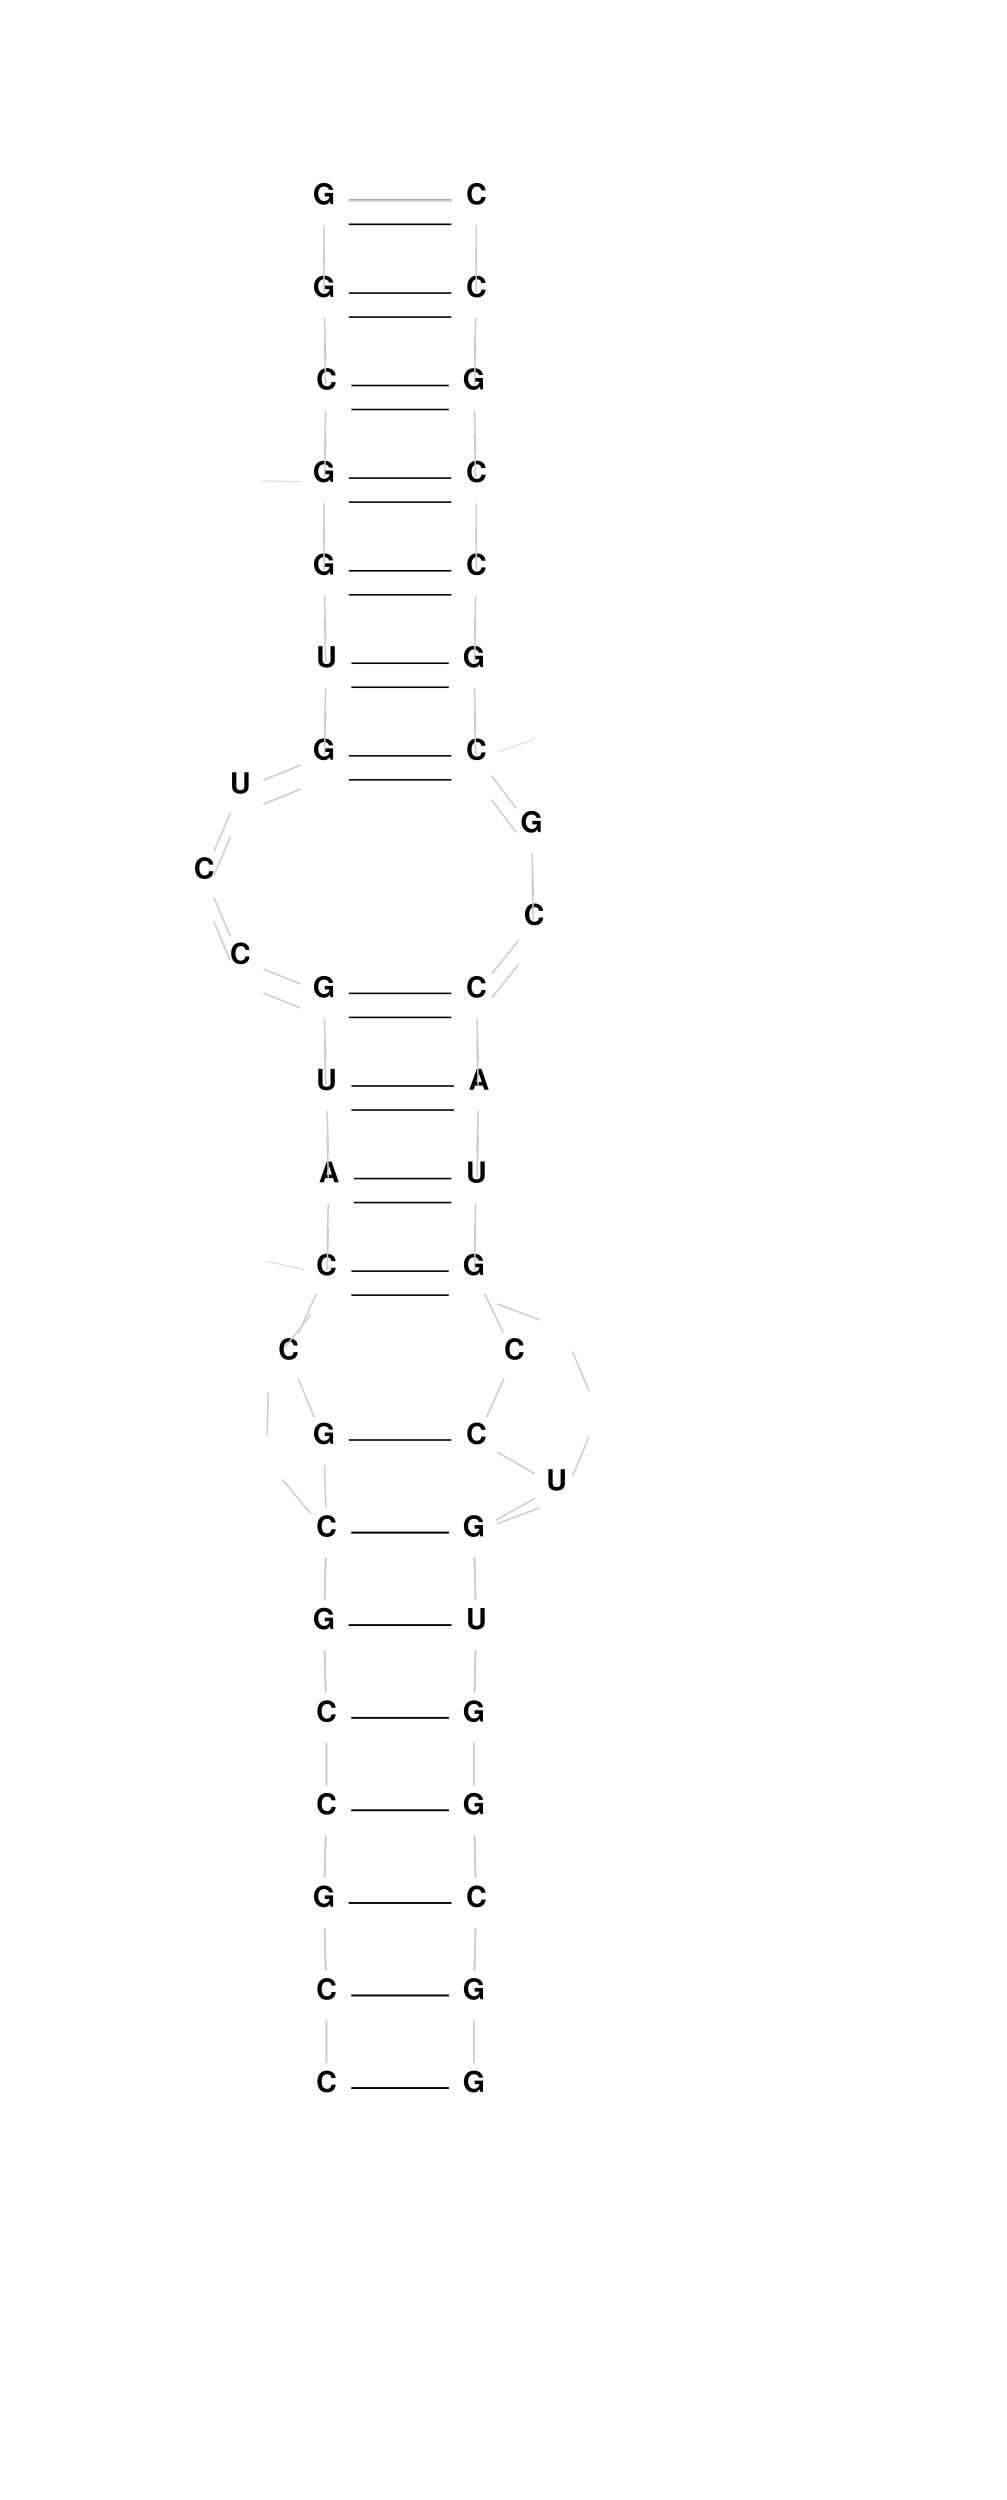
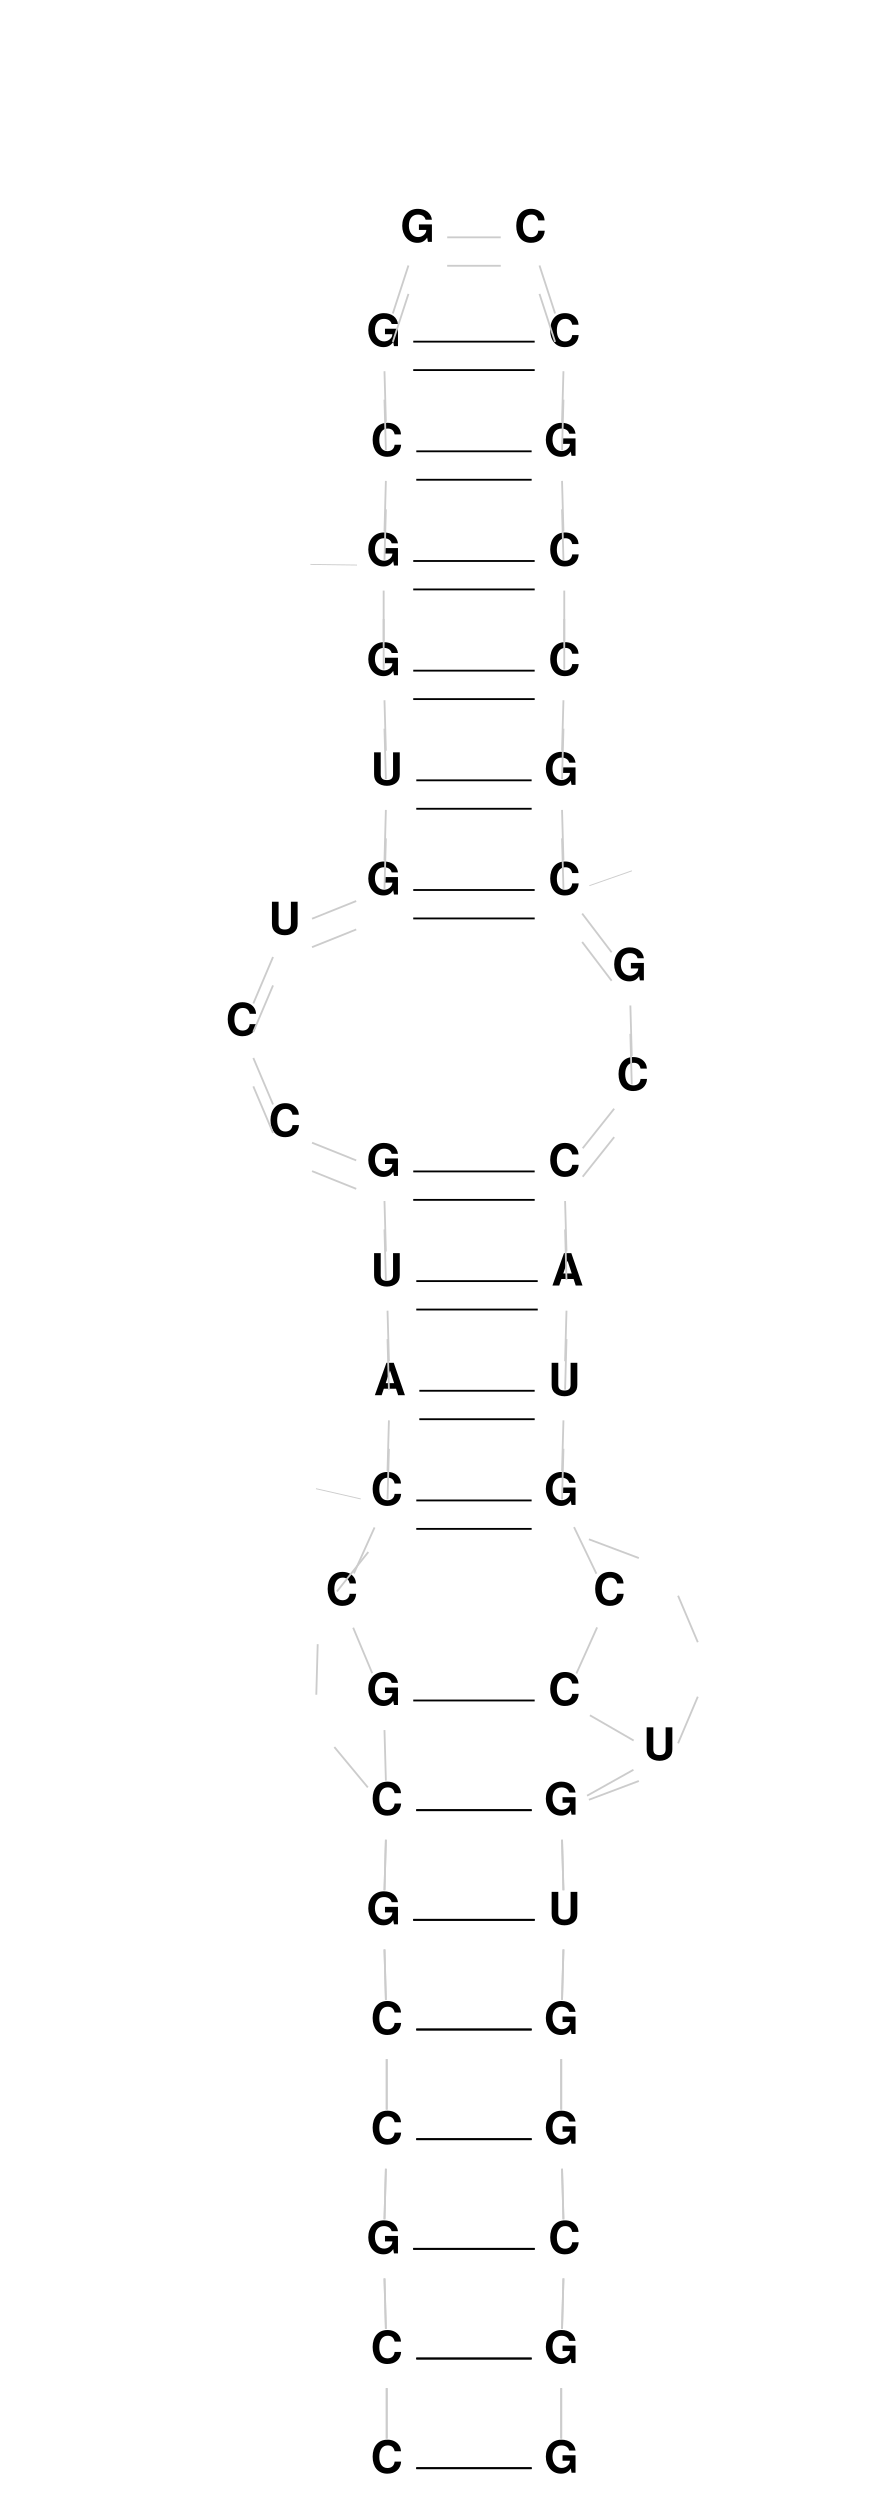
- <svg xmlns="http://www.w3.org/2000/svg" viewBox="0 0 246.69 612.45" width="246.69" height="612.45">
+ <svg xmlns="http://www.w3.org/2000/svg" viewBox="0 0 182 517" width="182" height="517">
  <g>
    <style type="text/css">
- 

circle.red {stroke: rgb(255, 0, 255); fill: none; }
circle.green {stroke: rgb(0, 255, 0); fill: none; }
circle.blue {stroke: rgb(0, 0, 255); fill: none; }
circle.black {stroke: rgb(0, 0, 0); fill: none; }
circle.gray {stroke: rgb(204, 204, 204); fill: none; }
circle.brown {stroke: rgb(211.65, 104.55, 30.6); fill: none; }
line.red {stroke: rgb(255, 0, 255); stroke-width: 0.382; }
line.green {stroke: rgb(0, 255, 0); stroke-width: 0.382; }
line.blue {stroke: rgb(0, 0, 255); stroke-width: 0.382; }
line.black {stroke: rgb(0, 0, 0); stroke-width: 0.382; }
line.gray {stroke: rgb(204, 204, 204); stroke-width: 0.382; }
line.brown {stroke: rgb(211.65, 104.55, 30.6); stroke-width: 0.382; }
line {stroke: rgb(0, 0, 0); }
- text.red {fill: rgb(255, 0, 255); font-size: 7px; font-weight: bold; font-family: Helvetica; }
- text.green {fill: rgb(0, 255, 0); font-size: 7px; font-weight: bold; font-family: Helvetica; }
- text.blue {fill: rgb(0, 0, 255); font-size: 7px; font-weight: bold; font-family: Helvetica; }
- text.black {fill: rgb(0, 0, 0); font-size: 7px; font-weight: bold; font-family: Helvetica; }
- text.gray {fill: rgb(204, 204, 204); font-size: 7px; font-weight: bold; font-family: Helvetica; }
- text.brown {fill: rgb(211.65, 104.55, 30.6); font-size: 7px; font-weight: bold; font-family: Helvetica; }
- text {fill: rgb(0, 0, 0); font-size: 7px; font-weight: bold; font-family: Helvetica; text-anchor: middle; alignment-baseline: middle; }
- 
+ text.red {fill: rgb(255, 0, 255); font-size: 9.18px; font-weight: bold; font-family: Helvetica; }
+ text.green {fill: rgb(0, 255, 0); font-size: 9.18px; font-weight: bold; font-family: Helvetica; }
+ text.blue {fill: rgb(0, 0, 255); font-size: 9.18px; font-weight: bold; font-family: Helvetica; }
+ text.black {fill: rgb(0, 0, 0); font-size: 9.18px; font-weight: bold; font-family: Helvetica; }
+ text.gray {fill: rgb(204, 204, 204); font-size: 9.18px; font-weight: bold; font-family: Helvetica; }
+ text.brown {fill: rgb(211.65, 104.55, 30.6); font-size: 9.18px; font-weight: bold; font-family: Helvetica; }
+ text {fill: rgb(0, 0, 0); font-size: 9.18px; font-weight: bold; font-family: Helvetica; text-anchor: middle; alignment-baseline: middle; }
.pseudoknot_connection{stroke-linecap: round; stroke-opacity: 0.2; stroke-width: 1.5; }
.pseudoknot_segment1{stroke-linecap: round; stroke-opacity: 0.4; stroke-width: 3.059; }
.pseudoknot_segment2{stroke-linecap: round; stroke-opacity: 0.4; stroke-width: 3.059; }
line.numbering-line{stroke: rgb(204, 204, 204); stroke-width: 0.191; }
line.predicted{stroke: rgb(0, 0, 0); stroke-dasharray: 2; }
polyline{fill: none; stroke-linejoin: round; }
template{visibility: hidden; }
text.numbering-label{fill: rgb(204, 204, 204); }

</style>
  </g>
  <g>
-     <text x="79.97" y="512.45" class="black">C<animateTransform id="anim0" attributeName="transform" type="translate" from="0 0" to="0.0 0.0" restart="always" repeatCount="1" dur="2s" fill="freeze" />
-     </text>
-   </g>
-   <g>
-     <text x="79.97" y="489.77" class="black">C<animateTransform id="anim1" attributeName="transform" type="translate" from="0 0" to="0.0 5.684341886080802e-14" restart="always" repeatCount="1" dur="2s" fill="freeze" />
-     </text>
-   </g>
-   <g>
-     <text x="79.34" y="467.09" class="black">G<animateTransform id="anim2" attributeName="transform" type="translate" from="0 0" to="0.0 5.684341886080802e-14" restart="always" repeatCount="1" dur="2s" fill="freeze" />
-     </text>
-   </g>
-   <g>
-     <text x="79.97" y="444.41" class="black">C<animateTransform id="anim3" attributeName="transform" type="translate" from="0 0" to="0.0 0.0" restart="always" repeatCount="1" dur="2s" fill="freeze" />
-     </text>
-   </g>
-   <g>
-     <text x="79.97" y="421.73" class="black">C<animateTransform id="anim4" attributeName="transform" type="translate" from="0 0" to="0.0 5.684341886080802e-14" restart="always" repeatCount="1" dur="2s" fill="freeze" />
-     </text>
-   </g>
-   <g>
-     <text x="79.34" y="399.05" class="black">G<animateTransform id="anim5" attributeName="transform" type="translate" from="0 0" to="0.0 5.684341886080802e-14" restart="always" repeatCount="1" dur="2s" fill="freeze" />
-     </text>
-   </g>
-   <g>
-     <text x="79.97" y="376.37" class="black">C<animateTransform id="anim6" attributeName="transform" type="translate" from="0 0" to="0.0 5.684341886080802e-14" restart="always" repeatCount="1" dur="2s" fill="freeze" />
-     </text>
-   </g>
-   <g>
-     <text x="79.34" y="353.69" class="black">G<animateTransform id="anim7" attributeName="transform" type="translate" from="0 0" to="-14.1 4.95" restart="always" repeatCount="1" dur="2s" fill="freeze" />
-     </text>
-   </g>
-   <g>
-     <text x="70.67" y="332.99" class="black">C<animateTransform id="anim8" attributeName="transform" type="translate" from="0 0" to="-4.8 2.97" restart="always" repeatCount="1" dur="2s" fill="freeze" />
-     </text>
-   </g>
-   <g>
-     <text x="79.97" y="312.32" class="black">C<animateTransform id="anim9" attributeName="transform" type="translate" from="0 0" to="0.0 5.88" restart="always" repeatCount="1" dur="2s" fill="freeze" />
-     </text>
-   </g>
-   <g>
-     <text x="80.6" y="289.64" class="black">A<animateTransform id="anim10" attributeName="transform" type="translate" from="0 0" to="0.0 5.88" restart="always" repeatCount="1" dur="2s" fill="freeze" />
-     </text>
-   </g>
-   <g>
-     <text x="79.97" y="266.96" class="black">U<animateTransform id="anim11" attributeName="transform" type="translate" from="0 0" to="0.0 5.88" restart="always" repeatCount="1" dur="2s" fill="freeze" />
-     </text>
-   </g>
-   <g>
-     <text x="79.34" y="244.28" class="black">G<animateTransform id="anim12" attributeName="transform" type="translate" from="0 0" to="0.0 5.88" restart="always" repeatCount="1" dur="2s" fill="freeze" />
-     </text>
-   </g>
-   <g>
-     <text x="58.85" y="236.06" class="black">C<animateTransform id="anim13" attributeName="transform" type="translate" from="0 0" to="0.0 5.88" restart="always" repeatCount="1" dur="2s" fill="freeze" />
-     </text>
-   </g>
-   <g>
-     <text x="50" y="215.18" class="black">C<animateTransform id="anim14" attributeName="transform" type="translate" from="0 0" to="0.0 5.88" restart="always" repeatCount="1" dur="2s" fill="freeze" />
-     </text>
-   </g>
-   <g>
-     <text x="58.85" y="194.3" class="black">U<animateTransform id="anim15" attributeName="transform" type="translate" from="0 0" to="0.0 5.88" restart="always" repeatCount="1" dur="2s" fill="freeze" />
-     </text>
-   </g>
-   <g>
-     <text x="79.34" y="186.08" class="black">G<animateTransform id="anim16" attributeName="transform" type="translate" from="0 0" to="0.0 5.88" restart="always" repeatCount="1" dur="2s" fill="freeze" />
-     </text>
-   </g>
-   <g>
-     <text x="79.97" y="163.4" class="black">U<animateTransform id="anim17" attributeName="transform" type="translate" from="0 0" to="0.0 5.88" restart="always" repeatCount="1" dur="2s" fill="freeze" />
-     </text>
-   </g>
-   <g>
-     <text x="79.34" y="140.75" class="black">G<animateTransform id="anim18" attributeName="transform" type="translate" from="0 0" to="0.0 5.88" restart="always" repeatCount="1" dur="2s" fill="freeze" />
-     </text>
-   </g>
-   <g>
-     <text x="79.34" y="118.04" class="black">G<animateTransform id="anim19" attributeName="transform" type="translate" from="0 0" to="0.0 5.88" restart="always" repeatCount="1" dur="2s" fill="freeze" />
-     </text>
-   </g>
-   <g>
-     <text x="79.97" y="95.36" class="black">C<animateTransform id="anim20" attributeName="transform" type="translate" from="0 0" to="0.0 5.88" restart="always" repeatCount="1" dur="2s" fill="freeze" />
-     </text>
-   </g>
-   <g>
-     <text x="79.34" y="72.71" class="black">G<animateTransform id="anim21" attributeName="transform" type="translate" from="0 0" to="0.0 5.88" restart="always" repeatCount="1" dur="2s" fill="freeze" />
-     </text>
-   </g>
-   <g>
-     <text x="79.34" y="50" class="black">G<animateTransform id="anim22" attributeName="transform" type="translate" from="0 0" to="0.0 5.88" restart="always" repeatCount="1" dur="2s" fill="freeze" />
-     </text>
-   </g>
-   <g>
-     <text x="116.69" y="50" class="black">C<animateTransform id="anim23" attributeName="transform" type="translate" from="0 0" to="0.0 5.88" restart="always" repeatCount="1" dur="2s" fill="freeze" />
-     </text>
-   </g>
-   <g>
-     <text x="116.69" y="72.71" class="black">C<animateTransform id="anim24" attributeName="transform" type="translate" from="0 0" to="0.0 5.88" restart="always" repeatCount="1" dur="2s" fill="freeze" />
-     </text>
-   </g>
-   <g>
-     <text x="116.06" y="95.36" class="black">G<animateTransform id="anim25" attributeName="transform" type="translate" from="0 0" to="0.0 5.88" restart="always" repeatCount="1" dur="2s" fill="freeze" />
-     </text>
-   </g>
-   <g>
-     <text x="116.69" y="118.04" class="black">C<animateTransform id="anim26" attributeName="transform" type="translate" from="0 0" to="0.0 5.88" restart="always" repeatCount="1" dur="2s" fill="freeze" />
-     </text>
-   </g>
-   <g>
-     <text x="116.69" y="140.75" class="black">C<animateTransform id="anim27" attributeName="transform" type="translate" from="0 0" to="0.0 5.88" restart="always" repeatCount="1" dur="2s" fill="freeze" />
-     </text>
-   </g>
-   <g>
-     <text x="116.06" y="163.4" class="black">G<animateTransform id="anim28" attributeName="transform" type="translate" from="0 0" to="0.0 5.88" restart="always" repeatCount="1" dur="2s" fill="freeze" />
-     </text>
-   </g>
-   <g>
-     <text x="116.69" y="186.08" class="black">C<animateTransform id="anim29" attributeName="transform" type="translate" from="0 0" to="0.0 5.88" restart="always" repeatCount="1" dur="2s" fill="freeze" />
-     </text>
-   </g>
-   <g>
-     <text x="130.19" y="203.84" class="black">G<animateTransform id="anim30" attributeName="transform" type="translate" from="0 0" to="0.0 5.88" restart="always" repeatCount="1" dur="2s" fill="freeze" />
-     </text>
-   </g>
-   <g>
-     <text x="130.82" y="226.52" class="black">C<animateTransform id="anim31" attributeName="transform" type="translate" from="0 0" to="0.0 5.88" restart="always" repeatCount="1" dur="2s" fill="freeze" />
-     </text>
-   </g>
-   <g>
-     <text x="116.69" y="244.28" class="black">C<animateTransform id="anim32" attributeName="transform" type="translate" from="0 0" to="0.0 5.88" restart="always" repeatCount="1" dur="2s" fill="freeze" />
-     </text>
-   </g>
-   <g>
-     <text x="117.32" y="266.96" class="black">A<animateTransform id="anim33" attributeName="transform" type="translate" from="0 0" to="0.0 5.88" restart="always" repeatCount="1" dur="2s" fill="freeze" />
-     </text>
-   </g>
-   <g>
-     <text x="116.69" y="289.64" class="black">U<animateTransform id="anim34" attributeName="transform" type="translate" from="0 0" to="0.0 5.88" restart="always" repeatCount="1" dur="2s" fill="freeze" />
-     </text>
-   </g>
-   <g>
-     <text x="116.06" y="312.32" class="black">G<animateTransform id="anim35" attributeName="transform" type="translate" from="0 0" to="0.0 5.88" restart="always" repeatCount="1" dur="2s" fill="freeze" />
-     </text>
-   </g>
-   <g>
-     <text x="125.99" y="332.99" class="black">C<animateTransform id="anim36" attributeName="transform" type="translate" from="0 0" to="11.85 -6.6" restart="always" repeatCount="1" dur="2s" fill="freeze" />
-     </text>
-   </g>
-   <g>
-     <text x="116.69" y="353.69" class="black">C<animateTransform id="anim37" attributeName="transform" type="translate" from="0 0" to="30.0 -6.39" restart="always" repeatCount="1" dur="2s" fill="freeze" />
-     </text>
-   </g>
-   <g>
-     <text x="136.34" y="365.03" class="black">U<animateTransform id="anim38" attributeName="transform" type="translate" from="0 0" to="1.5 3.15" restart="always" repeatCount="1" dur="2s" fill="freeze" />
-     </text>
-   </g>
-   <g>
-     <text x="116.06" y="376.37" class="black">G<animateTransform id="anim39" attributeName="transform" type="translate" from="0 0" to="0.0 5.684341886080802e-14" restart="always" repeatCount="1" dur="2s" fill="freeze" />
-     </text>
-   </g>
-   <g>
-     <text x="116.69" y="399.05" class="black">U<animateTransform id="anim40" attributeName="transform" type="translate" from="0 0" to="0.0 5.684341886080802e-14" restart="always" repeatCount="1" dur="2s" fill="freeze" />
-     </text>
-   </g>
-   <g>
-     <text x="116.06" y="421.73" class="black">G<animateTransform id="anim41" attributeName="transform" type="translate" from="0 0" to="0.0 5.684341886080802e-14" restart="always" repeatCount="1" dur="2s" fill="freeze" />
-     </text>
-   </g>
-   <g>
-     <text x="116.06" y="444.41" class="black">G<animateTransform id="anim42" attributeName="transform" type="translate" from="0 0" to="0.0 0.0" restart="always" repeatCount="1" dur="2s" fill="freeze" />
-     </text>
-   </g>
-   <g>
-     <text x="116.69" y="467.09" class="black">C<animateTransform id="anim43" attributeName="transform" type="translate" from="0 0" to="0.0 5.684341886080802e-14" restart="always" repeatCount="1" dur="2s" fill="freeze" />
-     </text>
-   </g>
-   <g>
-     <text x="116.06" y="489.77" class="black">G<animateTransform id="anim44" attributeName="transform" type="translate" from="0 0" to="0.0 5.684341886080802e-14" restart="always" repeatCount="1" dur="2s" fill="freeze" />
-     </text>
-   </g>
-   <g>
-     <text x="116.06" y="512.45" class="black">G<animateTransform id="anim45" attributeName="transform" type="translate" from="0 0" to="0.0 0.0" restart="always" repeatCount="1" dur="2s" fill="freeze" />
-     </text>
-   </g>
-   <g>
-     <line x1="86.09" y1="511.532" x2="109.94" y2="511.532" class="first black" />
-   </g>
-   <g>
-     <line x1="86.09" y1="488.852" x2="109.94" y2="488.852" class="first black" />
-   </g>
-   <g>
-     <line x1="85.46" y1="466.172" x2="110.57" y2="466.172" class="first black" />
-   </g>
-   <g>
-     <line x1="86.09" y1="443.492" x2="109.94" y2="443.492" class="first black" />
-   </g>
-   <g>
-     <line x1="86.09" y1="420.812" x2="109.94" y2="420.812" class="first black" />
-   </g>
-   <g>
-     <line x1="85.46" y1="398.132" x2="110.57" y2="398.132" class="first black" />
-   </g>
-   <g>
-     <line x1="86.09" y1="375.452" x2="109.94" y2="375.452" class="first black" />
-   </g>
-   <g>
-     <line x1="85.46" y1="352.772" x2="110.57" y2="352.772" class="first black" />
-   </g>
-   <g>
-     <line x1="86.09" y1="311.402" x2="109.94" y2="311.402" class="first black" />
-   </g>
-   <g>
-     <line x1="74.601" y1="311.09" x2="65.344" y2="308.97" class="first numbering-line sequential" />
-   </g>
-   <g>
-     <line x1="86.72" y1="288.722" x2="110.57" y2="288.722" class="first black" />
-   </g>
-   <g>
-     <line x1="86.09" y1="266.042" x2="111.2" y2="266.042" class="first black" />
-   </g>
-   <g>
-     <line x1="85.46" y1="243.362" x2="110.57" y2="243.362" class="first black" />
-   </g>
-   <g>
-     <line x1="85.46" y1="185.162" x2="110.57" y2="185.162" class="first black" />
-   </g>
-   <g>
-     <line x1="86.09" y1="162.482" x2="109.94" y2="162.482" class="first black" />
-   </g>
-   <g>
-     <line x1="85.46" y1="139.832" x2="110.57" y2="139.832" class="first black" />
-   </g>
-   <g>
-     <line x1="85.46" y1="117.122" x2="110.57" y2="117.122" class="first black" />
-   </g>
-   <g>
-     <line x1="73.832" y1="117.964" x2="64.195" y2="117.83" class="first numbering-line sequential" />
-   </g>
-   <g>
-     <line x1="86.09" y1="94.442" x2="109.94" y2="94.442" class="first black" />
-   </g>
-   <g>
-     <line x1="85.46" y1="71.792" x2="110.57" y2="71.792" class="first black" />
-   </g>
-   <g>
-     <line x1="85.46" y1="49.082" x2="110.57" y2="49.082" class="first black" />
-   </g>
-   <g>
-     <line x1="121.89" y1="184.263" x2="130.681" y2="181.191" class="first numbering-line sequential" />
-   </g>
-   <g>
-     <line x1="79.97" y1="505.412" x2="79.97" y2="494.972" class="first gray" />
-   </g>
-   <g>
-     <line x1="79.8" y1="482.734" x2="79.51" y2="472.29" class="first gray" />
-   </g>
-   <g>
-     <line x1="79.51" y1="460.054" x2="79.8" y2="449.61" class="first gray" />
-   </g>
-   <g>
-     <line x1="79.97" y1="437.372" x2="79.97" y2="426.932" class="first gray" />
-   </g>
-   <g>
-     <line x1="79.8" y1="414.694" x2="79.51" y2="404.25" class="first gray" />
-   </g>
-   <g>
-     <line x1="79.51" y1="392.014" x2="79.8" y2="381.57" class="first gray" />
-   </g>
-   <g>
-     <line x1="79.8" y1="369.334" x2="79.51" y2="358.89" class="first gray" />
-   </g>
-   <g>
-     <line x1="76.976" y1="347.127" x2="73.034" y2="337.717" class="first gray" />
-   </g>
-   <g>
-     <line x1="73.181" y1="326.491" x2="77.459" y2="316.983" class="first gray" />
-   </g>
-   <g>
-     <line x1="80.14" y1="305.284" x2="80.43" y2="294.84" class="first gray" />
-   </g>
-   <g>
-     <line x1="80.43" y1="282.604" x2="80.14" y2="272.16" class="first gray" />
-   </g>
-   <g>
-     <line x1="79.8" y1="259.924" x2="79.51" y2="249.48" class="first gray" />
-   </g>
-   <g>
-     <line x1="73.66" y1="241.083" x2="64.53" y2="237.421" class="first gray" />
-   </g>
-   <g>
-     <line x1="56.462" y1="229.507" x2="52.388" y2="219.897" class="first gray" />
-   </g>
-   <g>
-     <line x1="52.388" y1="208.627" x2="56.462" y2="199.017" class="first gray" />
-   </g>
-   <g>
-     <line x1="64.53" y1="191.103" x2="73.66" y2="187.441" class="first gray" />
-   </g>
-   <g>
-     <line x1="79.51" y1="179.044" x2="79.8" y2="168.6" class="first gray" />
-   </g>
-   <g>
-     <line x1="79.8" y1="156.364" x2="79.51" y2="145.95" class="first gray" />
-   </g>
-   <g>
-     <line x1="79.34" y1="133.712" x2="79.34" y2="123.242" class="first gray" />
-   </g>
-   <g>
-     <line x1="79.51" y1="111.004" x2="79.8" y2="100.56" class="first gray" />
-   </g>
-   <g>
-     <line x1="79.8" y1="88.324" x2="79.51" y2="77.91" class="first gray" />
-   </g>
-   <g>
-     <line x1="79.34" y1="65.672" x2="79.34" y2="55.202" class="first gray" />
-   </g>
-   <g>
-     <line x1="85.46" y1="49.082" x2="110.57" y2="49.082" class="first gray" />
-   </g>
-   <g>
-     <line x1="116.69" y1="55.202" x2="116.69" y2="65.672" class="first gray" />
-   </g>
-   <g>
-     <line x1="116.52" y1="77.91" x2="116.23" y2="88.324" class="first gray" />
-   </g>
-   <g>
-     <line x1="116.23" y1="100.56" x2="116.52" y2="111.004" class="first gray" />
-   </g>
-   <g>
-     <line x1="116.69" y1="123.242" x2="116.69" y2="133.712" class="first gray" />
-   </g>
-   <g>
-     <line x1="116.52" y1="145.95" x2="116.23" y2="156.364" class="first gray" />
-   </g>
-   <g>
-     <line x1="116.23" y1="168.6" x2="116.52" y2="179.044" class="first gray" />
-   </g>
-   <g>
-     <line x1="120.394" y1="190.034" x2="126.486" y2="198.05" class="first gray" />
-   </g>
-   <g>
-     <line x1="130.36" y1="209.04" x2="130.65" y2="219.484" class="first gray" />
-   </g>
-   <g>
-     <line x1="127.01" y1="230.391" x2="120.5" y2="238.573" class="first gray" />
-   </g>
-   <g>
-     <line x1="116.86" y1="249.48" x2="117.15" y2="259.924" class="first gray" />
-   </g>
-   <g>
-     <line x1="117.15" y1="272.16" x2="116.86" y2="282.604" class="first gray" />
-   </g>
-   <g>
-     <line x1="116.52" y1="294.84" x2="116.23" y2="305.284" class="first gray" />
-   </g>
-   <g>
-     <line x1="118.71" y1="316.918" x2="123.34" y2="326.556" class="first gray" />
-   </g>
-   <g>
-     <line x1="123.482" y1="337.654" x2="119.198" y2="347.19" class="first gray" />
-   </g>
-   <g>
-     <line x1="121.991" y1="355.831" x2="131.039" y2="361.053" class="first gray" />
-   </g>
-   <g>
-     <line x1="130.998" y1="367.099" x2="121.402" y2="372.465" class="first gray" />
-   </g>
-   <g>
-     <line x1="116.23" y1="381.57" x2="116.52" y2="392.014" class="first gray" />
-   </g>
-   <g>
-     <line x1="116.52" y1="404.25" x2="116.23" y2="414.694" class="first gray" />
-   </g>
-   <g>
-     <line x1="116.06" y1="426.932" x2="116.06" y2="437.372" class="first gray" />
-   </g>
-   <g>
-     <line x1="116.23" y1="449.61" x2="116.52" y2="460.054" class="first gray" />
-   </g>
-   <g>
-     <line x1="116.52" y1="472.29" x2="116.23" y2="482.734" class="first gray" />
-   </g>
-   <g>
-     <line x1="116.06" y1="494.972" x2="116.06" y2="505.412" class="first gray" />
-   </g>
-   <g>
-     <line x1="79.97" y1="505.419" x2="79.97" y2="494.967" class="gray second" />
-   </g>
-   <g>
-     <line x1="79.8" y1="482.741" x2="79.51" y2="472.284" class="gray second" />
-   </g>
-   <g>
-     <line x1="79.51" y1="460.061" x2="79.8" y2="449.604" class="gray second" />
-   </g>
-   <g>
-     <line x1="79.97" y1="437.379" x2="79.97" y2="426.927" class="gray second" />
-   </g>
-   <g>
-     <line x1="79.8" y1="414.701" x2="79.51" y2="404.244" class="gray second" />
-   </g>
-   <g>
-     <line x1="79.51" y1="392.021" x2="79.8" y2="381.564" class="gray second" />
-   </g>
-   <g>
-     <line x1="76.063" y1="370.75" x2="69.147" y2="362.426" class="gray second" />
-   </g>
-   <g>
-     <line x1="65.41" y1="351.611" x2="65.7" y2="341.154" class="gray second" />
-   </g>
-   <g>
-     <line x1="69.671" y1="330.255" x2="76.168" y2="322.071" class="gray second" />
-   </g>
-   <g>
-     <line x1="80.14" y1="311.171" x2="80.43" y2="300.714" class="gray second" />
-   </g>
-   <g>
-     <line x1="80.43" y1="288.491" x2="80.14" y2="278.034" class="gray second" />
-   </g>
-   <g>
-     <line x1="79.8" y1="265.811" x2="79.51" y2="255.354" class="gray second" />
-   </g>
-   <g>
-     <line x1="73.666" y1="246.967" x2="64.524" y2="243.299" class="gray second" />
-   </g>
-   <g>
-     <line x1="56.464" y1="235.394" x2="52.386" y2="225.772" class="gray second" />
-   </g>
-   <g>
-     <line x1="52.386" y1="214.514" x2="56.464" y2="204.892" class="gray second" />
-   </g>
-   <g>
-     <line x1="64.524" y1="196.987" x2="73.666" y2="193.319" class="gray second" />
-   </g>
-   <g>
-     <line x1="79.51" y1="184.931" x2="79.8" y2="174.474" class="gray second" />
-   </g>
-   <g>
-     <line x1="79.8" y1="162.251" x2="79.51" y2="151.824" class="gray second" />
-   </g>
-   <g>
-     <line x1="79.34" y1="139.599" x2="79.34" y2="129.117" class="gray second" />
-   </g>
-   <g>
-     <line x1="79.51" y1="116.891" x2="79.8" y2="106.434" class="gray second" />
-   </g>
-   <g>
-     <line x1="79.8" y1="94.212" x2="79.51" y2="83.784" class="gray second" />
-   </g>
-   <g>
-     <line x1="79.34" y1="71.559" x2="79.34" y2="61.077" class="gray second" />
-   </g>
-   <g>
-     <line x1="85.454" y1="54.963" x2="110.576" y2="54.963" class="gray second" />
-   </g>
-   <g>
-     <line x1="116.69" y1="61.077" x2="116.69" y2="71.559" class="gray second" />
-   </g>
-   <g>
-     <line x1="116.52" y1="83.784" x2="116.23" y2="94.212" class="gray second" />
-   </g>
-   <g>
-     <line x1="116.23" y1="106.434" x2="116.52" y2="116.891" class="gray second" />
-   </g>
-   <g>
-     <line x1="116.69" y1="129.117" x2="116.69" y2="139.599" class="gray second" />
-   </g>
-   <g>
-     <line x1="116.52" y1="151.824" x2="116.23" y2="162.251" class="gray second" />
-   </g>
-   <g>
-     <line x1="116.23" y1="174.474" x2="116.52" y2="184.931" class="gray second" />
-   </g>
-   <g>
-     <line x1="120.39" y1="195.91" x2="126.49" y2="203.936" class="gray second" />
-   </g>
-   <g>
-     <line x1="130.36" y1="214.914" x2="130.65" y2="225.371" class="gray second" />
-   </g>
-   <g>
-     <line x1="127.014" y1="236.267" x2="120.496" y2="244.459" class="gray second" />
-   </g>
-   <g>
-     <line x1="116.86" y1="255.354" x2="117.15" y2="265.811" class="gray second" />
-   </g>
-   <g>
-     <line x1="117.15" y1="278.034" x2="116.86" y2="288.491" class="gray second" />
-   </g>
-   <g>
-     <line x1="116.52" y1="300.714" x2="116.23" y2="311.171" class="gray second" />
-   </g>
-   <g>
-     <line x1="121.783" y1="319.435" x2="132.117" y2="323.321" class="gray second" />
-   </g>
-   <g>
-     <line x1="140.223" y1="331.103" x2="144.307" y2="340.753" class="gray second" />
-   </g>
-   <g>
-     <line x1="144.304" y1="352.012" x2="140.226" y2="361.634" class="gray second" />
-   </g>
-   <g>
-     <line x1="132.117" y1="369.415" x2="121.783" y2="373.301" class="gray second" />
-   </g>
-   <g>
-     <line x1="116.23" y1="381.564" x2="116.52" y2="392.021" class="gray second" />
-   </g>
-   <g>
-     <line x1="116.52" y1="404.244" x2="116.23" y2="414.701" class="gray second" />
-   </g>
-   <g>
-     <line x1="116.06" y1="426.927" x2="116.06" y2="437.379" class="gray second" />
-   </g>
-   <g>
-     <line x1="116.23" y1="449.604" x2="116.52" y2="460.061" class="gray second" />
-   </g>
-   <g>
-     <line x1="116.52" y1="472.284" x2="116.23" y2="482.741" class="gray second" />
-   </g>
-   <g>
-     <line x1="116.06" y1="494.967" x2="116.06" y2="505.419" class="gray second" />
-   </g>
-   <g>
-     <line x1="86.084" y1="511.533" x2="109.946" y2="511.533" class="black second" />
-   </g>
-   <g>
-     <line x1="86.084" y1="488.853" x2="109.946" y2="488.853" class="black second" />
-   </g>
-   <g>
-     <line x1="85.454" y1="466.173" x2="110.576" y2="466.173" class="black second" />
-   </g>
-   <g>
-     <line x1="86.084" y1="443.493" x2="109.946" y2="443.493" class="black second" />
-   </g>
-   <g>
-     <line x1="86.084" y1="420.813" x2="109.946" y2="420.813" class="black second" />
-   </g>
-   <g>
-     <line x1="85.454" y1="398.133" x2="110.576" y2="398.133" class="black second" />
-   </g>
-   <g>
-     <line x1="86.084" y1="375.453" x2="109.946" y2="375.453" class="black second" />
-   </g>
-   <g>
-     <line x1="86.084" y1="317.283" x2="109.946" y2="317.283" class="black second" />
-   </g>
-   <g>
-     <line x1="86.714" y1="294.603" x2="110.576" y2="294.603" class="black second" />
-   </g>
-   <g>
-     <line x1="86.084" y1="271.923" x2="111.206" y2="271.923" class="black second" />
-   </g>
-   <g>
-     <line x1="85.454" y1="249.243" x2="110.576" y2="249.243" class="black second" />
-   </g>
-   <g>
-     <line x1="85.454" y1="191.043" x2="110.576" y2="191.043" class="black second" />
-   </g>
-   <g>
-     <line x1="86.084" y1="168.363" x2="109.946" y2="168.363" class="black second" />
-   </g>
-   <g>
-     <line x1="85.454" y1="145.713" x2="110.576" y2="145.713" class="black second" />
-   </g>
-   <g>
-     <line x1="85.454" y1="123.003" x2="110.576" y2="123.003" class="black second" />
-   </g>
-   <g>
-     <line x1="86.084" y1="100.323" x2="109.946" y2="100.323" class="black second" />
-   </g>
-   <g>
-     <line x1="85.454" y1="77.673" x2="110.576" y2="77.673" class="black second" />
-   </g>
-   <g>
-     <line x1="85.454" y1="54.963" x2="110.576" y2="54.963" class="black second" />
+     <text x="79.97" y="511.34" class="black">C<animateTransform id="anim0" attributeName="transform" type="translate" from="0 0" to="0.0 0.0" restart="always" repeatCount="1" dur="2s" fill="freeze" />
+     </text>
+   </g>
+   <g>
+     <text x="79.97" y="488.66" class="black">C<animateTransform id="anim1" attributeName="transform" type="translate" from="0 0" to="0.0 -5.684341886080802e-14" restart="always" repeatCount="1" dur="2s" fill="freeze" />
+     </text>
+   </g>
+   <g>
+     <text x="79.34" y="465.98" class="black">G<animateTransform id="anim2" attributeName="transform" type="translate" from="0 0" to="0.0 0.0" restart="always" repeatCount="1" dur="2s" fill="freeze" />
+     </text>
+   </g>
+   <g>
+     <text x="79.97" y="443.3" class="black">C<animateTransform id="anim3" attributeName="transform" type="translate" from="0 0" to="0.0 0.0" restart="always" repeatCount="1" dur="2s" fill="freeze" />
+     </text>
+   </g>
+   <g>
+     <text x="79.97" y="420.62" class="black">C<animateTransform id="anim4" attributeName="transform" type="translate" from="0 0" to="0.0 0.0" restart="always" repeatCount="1" dur="2s" fill="freeze" />
+     </text>
+   </g>
+   <g>
+     <text x="79.34" y="397.94" class="black">G<animateTransform id="anim5" attributeName="transform" type="translate" from="0 0" to="0.0 0.0" restart="always" repeatCount="1" dur="2s" fill="freeze" />
+     </text>
+   </g>
+   <g>
+     <text x="79.97" y="375.26" class="black">C<animateTransform id="anim6" attributeName="transform" type="translate" from="0 0" to="0.0 0.0" restart="always" repeatCount="1" dur="2s" fill="freeze" />
+     </text>
+   </g>
+   <g>
+     <text x="79.34" y="352.58" class="black">G<animateTransform id="anim7" attributeName="transform" type="translate" from="0 0" to="-14.1 4.92" restart="always" repeatCount="1" dur="2s" fill="freeze" />
+     </text>
+   </g>
+   <g>
+     <text x="70.67" y="331.88" class="black">C<animateTransform id="anim8" attributeName="transform" type="translate" from="0 0" to="-4.8 2.94" restart="always" repeatCount="1" dur="2s" fill="freeze" />
+     </text>
+   </g>
+   <g>
+     <text x="79.97" y="311.21" class="black">C<animateTransform id="anim9" attributeName="transform" type="translate" from="0 0" to="0.0 5.88" restart="always" repeatCount="1" dur="2s" fill="freeze" />
+     </text>
+   </g>
+   <g>
+     <text x="80.6" y="288.53" class="black">A<animateTransform id="anim10" attributeName="transform" type="translate" from="0 0" to="0.0 5.88" restart="always" repeatCount="1" dur="2s" fill="freeze" />
+     </text>
+   </g>
+   <g>
+     <text x="79.97" y="265.85" class="black">U<animateTransform id="anim11" attributeName="transform" type="translate" from="0 0" to="0.0 5.88" restart="always" repeatCount="1" dur="2s" fill="freeze" />
+     </text>
+   </g>
+   <g>
+     <text x="79.34" y="243.17" class="black">G<animateTransform id="anim12" attributeName="transform" type="translate" from="0 0" to="0.0 5.88" restart="always" repeatCount="1" dur="2s" fill="freeze" />
+     </text>
+   </g>
+   <g>
+     <text x="58.85" y="234.95" class="black">C<animateTransform id="anim13" attributeName="transform" type="translate" from="0 0" to="0.0 5.88" restart="always" repeatCount="1" dur="2s" fill="freeze" />
+     </text>
+   </g>
+   <g>
+     <text x="50" y="214.07" class="black">C<animateTransform id="anim14" attributeName="transform" type="translate" from="0 0" to="0.0 5.88" restart="always" repeatCount="1" dur="2s" fill="freeze" />
+     </text>
+   </g>
+   <g>
+     <text x="58.85" y="193.19" class="black">U<animateTransform id="anim15" attributeName="transform" type="translate" from="0 0" to="0.0 5.88" restart="always" repeatCount="1" dur="2s" fill="freeze" />
+     </text>
+   </g>
+   <g>
+     <text x="79.34" y="184.97" class="black">G<animateTransform id="anim16" attributeName="transform" type="translate" from="0 0" to="0.0 5.88" restart="always" repeatCount="1" dur="2s" fill="freeze" />
+     </text>
+   </g>
+   <g>
+     <text x="79.97" y="162.29" class="black">U<animateTransform id="anim17" attributeName="transform" type="translate" from="0 0" to="0.0 5.88" restart="always" repeatCount="1" dur="2s" fill="freeze" />
+     </text>
+   </g>
+   <g>
+     <text x="79.34" y="139.61" class="black">G<animateTransform id="anim18" attributeName="transform" type="translate" from="0 0" to="0.0 5.88" restart="always" repeatCount="1" dur="2s" fill="freeze" />
+     </text>
+   </g>
+   <g>
+     <text x="79.34" y="116.93" class="black">G<animateTransform id="anim19" attributeName="transform" type="translate" from="0 0" to="0.0 5.88" restart="always" repeatCount="1" dur="2s" fill="freeze" />
+     </text>
+   </g>
+   <g>
+     <text x="79.97" y="94.25" class="black">C<animateTransform id="anim20" attributeName="transform" type="translate" from="0 0" to="0.0 5.88" restart="always" repeatCount="1" dur="2s" fill="freeze" />
+     </text>
+   </g>
+   <g>
+     <text x="79.34" y="71.57" class="black">G<animateTransform id="anim21" attributeName="transform" type="translate" from="0 0" to="0.0 5.88" restart="always" repeatCount="1" dur="2s" fill="freeze" />
+     </text>
+   </g>
+   <g>
+     <text x="86.36" y="50" class="black">G<animateTransform id="anim22" attributeName="transform" type="translate" from="0 0" to="0.0 5.88" restart="always" repeatCount="1" dur="2s" fill="freeze" />
+     </text>
+   </g>
+   <g>
+     <text x="109.67" y="50" class="black">C<animateTransform id="anim23" attributeName="transform" type="translate" from="0 0" to="0.0 5.88" restart="always" repeatCount="1" dur="2s" fill="freeze" />
+     </text>
+   </g>
+   <g>
+     <text x="116.69" y="71.57" class="black">C<animateTransform id="anim24" attributeName="transform" type="translate" from="0 0" to="0.0 5.88" restart="always" repeatCount="1" dur="2s" fill="freeze" />
+     </text>
+   </g>
+   <g>
+     <text x="116.06" y="94.25" class="black">G<animateTransform id="anim25" attributeName="transform" type="translate" from="0 0" to="0.0 5.88" restart="always" repeatCount="1" dur="2s" fill="freeze" />
+     </text>
+   </g>
+   <g>
+     <text x="116.69" y="116.93" class="black">C<animateTransform id="anim26" attributeName="transform" type="translate" from="0 0" to="0.0 5.88" restart="always" repeatCount="1" dur="2s" fill="freeze" />
+     </text>
+   </g>
+   <g>
+     <text x="116.69" y="139.61" class="black">C<animateTransform id="anim27" attributeName="transform" type="translate" from="0 0" to="0.0 5.88" restart="always" repeatCount="1" dur="2s" fill="freeze" />
+     </text>
+   </g>
+   <g>
+     <text x="116.06" y="162.29" class="black">G<animateTransform id="anim28" attributeName="transform" type="translate" from="0 0" to="0.0 5.88" restart="always" repeatCount="1" dur="2s" fill="freeze" />
+     </text>
+   </g>
+   <g>
+     <text x="116.69" y="184.97" class="black">C<animateTransform id="anim29" attributeName="transform" type="translate" from="0 0" to="0.0 5.88" restart="always" repeatCount="1" dur="2s" fill="freeze" />
+     </text>
+   </g>
+   <g>
+     <text x="130.19" y="202.73" class="black">G<animateTransform id="anim30" attributeName="transform" type="translate" from="0 0" to="0.0 5.88" restart="always" repeatCount="1" dur="2s" fill="freeze" />
+     </text>
+   </g>
+   <g>
+     <text x="130.82" y="225.41" class="black">C<animateTransform id="anim31" attributeName="transform" type="translate" from="0 0" to="0.0 5.88" restart="always" repeatCount="1" dur="2s" fill="freeze" />
+     </text>
+   </g>
+   <g>
+     <text x="116.69" y="243.17" class="black">C<animateTransform id="anim32" attributeName="transform" type="translate" from="0 0" to="0.0 5.88" restart="always" repeatCount="1" dur="2s" fill="freeze" />
+     </text>
+   </g>
+   <g>
+     <text x="117.32" y="265.85" class="black">A<animateTransform id="anim33" attributeName="transform" type="translate" from="0 0" to="0.0 5.88" restart="always" repeatCount="1" dur="2s" fill="freeze" />
+     </text>
+   </g>
+   <g>
+     <text x="116.69" y="288.53" class="black">U<animateTransform id="anim34" attributeName="transform" type="translate" from="0 0" to="0.0 5.88" restart="always" repeatCount="1" dur="2s" fill="freeze" />
+     </text>
+   </g>
+   <g>
+     <text x="116.06" y="311.21" class="black">G<animateTransform id="anim35" attributeName="transform" type="translate" from="0 0" to="0.0 5.88" restart="always" repeatCount="1" dur="2s" fill="freeze" />
+     </text>
+   </g>
+   <g>
+     <text x="125.99" y="331.88" class="black">C<animateTransform id="anim36" attributeName="transform" type="translate" from="0 0" to="11.85 -6.6" restart="always" repeatCount="1" dur="2s" fill="freeze" />
+     </text>
+   </g>
+   <g>
+     <text x="116.69" y="352.58" class="black">C<animateTransform id="anim37" attributeName="transform" type="translate" from="0 0" to="30.0 -6.42" restart="always" repeatCount="1" dur="2s" fill="freeze" />
+     </text>
+   </g>
+   <g>
+     <text x="136.34" y="363.92" class="black">U<animateTransform id="anim38" attributeName="transform" type="translate" from="0 0" to="1.5 3.15" restart="always" repeatCount="1" dur="2s" fill="freeze" />
+     </text>
+   </g>
+   <g>
+     <text x="116.06" y="375.26" class="black">G<animateTransform id="anim39" attributeName="transform" type="translate" from="0 0" to="0.0 0.0" restart="always" repeatCount="1" dur="2s" fill="freeze" />
+     </text>
+   </g>
+   <g>
+     <text x="116.69" y="397.94" class="black">U<animateTransform id="anim40" attributeName="transform" type="translate" from="0 0" to="0.0 0.0" restart="always" repeatCount="1" dur="2s" fill="freeze" />
+     </text>
+   </g>
+   <g>
+     <text x="116.06" y="420.62" class="black">G<animateTransform id="anim41" attributeName="transform" type="translate" from="0 0" to="0.0 0.0" restart="always" repeatCount="1" dur="2s" fill="freeze" />
+     </text>
+   </g>
+   <g>
+     <text x="116.06" y="443.3" class="black">G<animateTransform id="anim42" attributeName="transform" type="translate" from="0 0" to="0.0 0.0" restart="always" repeatCount="1" dur="2s" fill="freeze" />
+     </text>
+   </g>
+   <g>
+     <text x="116.69" y="465.98" class="black">C<animateTransform id="anim43" attributeName="transform" type="translate" from="0 0" to="0.0 0.0" restart="always" repeatCount="1" dur="2s" fill="freeze" />
+     </text>
+   </g>
+   <g>
+     <text x="116.06" y="488.66" class="black">G<animateTransform id="anim44" attributeName="transform" type="translate" from="0 0" to="0.0 -5.684341886080802e-14" restart="always" repeatCount="1" dur="2s" fill="freeze" />
+     </text>
+   </g>
+   <g>
+     <text x="116.06" y="511.34" class="black">G<animateTransform id="anim45" attributeName="transform" type="translate" from="0 0" to="0.0 0.0" restart="always" repeatCount="1" dur="2s" fill="freeze" />
+     </text>
+   </g>
+   <g>
+     <line x1="86.09" y1="510.422" x2="109.94" y2="510.422" class="first black" />
+   </g>
+   <g>
+     <line x1="86.09" y1="487.742" x2="109.94" y2="487.742" class="first black" />
+   </g>
+   <g>
+     <line x1="85.46" y1="465.062" x2="110.57" y2="465.062" class="first black" />
+   </g>
+   <g>
+     <line x1="86.09" y1="442.382" x2="109.94" y2="442.382" class="first black" />
+   </g>
+   <g>
+     <line x1="86.09" y1="419.702" x2="109.94" y2="419.702" class="first black" />
+   </g>
+   <g>
+     <line x1="85.46" y1="397.022" x2="110.57" y2="397.022" class="first black" />
+   </g>
+   <g>
+     <line x1="86.09" y1="374.342" x2="109.94" y2="374.342" class="first black" />
+   </g>
+   <g>
+     <line x1="85.46" y1="351.662" x2="110.57" y2="351.662" class="first black" />
+   </g>
+   <g>
+     <line x1="86.09" y1="310.292" x2="109.94" y2="310.292" class="first black" />
+   </g>
+   <g>
+     <line x1="74.601" y1="309.98" x2="65.344" y2="307.86" class="first numbering-line sequential" />
+   </g>
+   <g>
+     <line x1="86.72" y1="287.612" x2="110.57" y2="287.612" class="first black" />
+   </g>
+   <g>
+     <line x1="86.09" y1="264.932" x2="111.2" y2="264.932" class="first black" />
+   </g>
+   <g>
+     <line x1="85.46" y1="242.252" x2="110.57" y2="242.252" class="first black" />
+   </g>
+   <g>
+     <line x1="85.46" y1="184.052" x2="110.57" y2="184.052" class="first black" />
+   </g>
+   <g>
+     <line x1="86.09" y1="161.372" x2="109.94" y2="161.372" class="first black" />
+   </g>
+   <g>
+     <line x1="85.46" y1="138.692" x2="110.57" y2="138.692" class="first black" />
+   </g>
+   <g>
+     <line x1="85.46" y1="116.012" x2="110.57" y2="116.012" class="first black" />
+   </g>
+   <g>
+     <line x1="73.832" y1="116.854" x2="64.195" y2="116.72" class="first numbering-line sequential" />
+   </g>
+   <g>
+     <line x1="86.09" y1="93.332" x2="109.94" y2="93.332" class="first black" />
+   </g>
+   <g>
+     <line x1="85.46" y1="70.652" x2="110.57" y2="70.652" class="first black" />
+   </g>
+   <g>
+     <line x1="121.89" y1="183.153" x2="130.681" y2="180.081" class="first numbering-line sequential" />
+   </g>
+   <g>
+     <line x1="79.97" y1="504.302" x2="79.97" y2="493.862" class="first gray" />
+   </g>
+   <g>
+     <line x1="79.8" y1="481.624" x2="79.51" y2="471.18" class="first gray" />
+   </g>
+   <g>
+     <line x1="79.51" y1="458.944" x2="79.8" y2="448.5" class="first gray" />
+   </g>
+   <g>
+     <line x1="79.97" y1="436.262" x2="79.97" y2="425.822" class="first gray" />
+   </g>
+   <g>
+     <line x1="79.8" y1="413.584" x2="79.51" y2="403.14" class="first gray" />
+   </g>
+   <g>
+     <line x1="79.51" y1="390.904" x2="79.8" y2="380.46" class="first gray" />
+   </g>
+   <g>
+     <line x1="79.8" y1="368.224" x2="79.51" y2="357.78" class="first gray" />
+   </g>
+   <g>
+     <line x1="76.976" y1="346.017" x2="73.034" y2="336.607" class="first gray" />
+   </g>
+   <g>
+     <line x1="73.181" y1="325.381" x2="77.459" y2="315.873" class="first gray" />
+   </g>
+   <g>
+     <line x1="80.14" y1="304.174" x2="80.43" y2="293.73" class="first gray" />
+   </g>
+   <g>
+     <line x1="80.43" y1="281.494" x2="80.14" y2="271.05" class="first gray" />
+   </g>
+   <g>
+     <line x1="79.8" y1="258.814" x2="79.51" y2="248.37" class="first gray" />
+   </g>
+   <g>
+     <line x1="73.66" y1="239.973" x2="64.53" y2="236.311" class="first gray" />
+   </g>
+   <g>
+     <line x1="56.462" y1="228.397" x2="52.388" y2="218.787" class="first gray" />
+   </g>
+   <g>
+     <line x1="52.388" y1="207.517" x2="56.462" y2="197.907" class="first gray" />
+   </g>
+   <g>
+     <line x1="64.53" y1="189.993" x2="73.66" y2="186.331" class="first gray" />
+   </g>
+   <g>
+     <line x1="79.51" y1="177.934" x2="79.8" y2="167.49" class="first gray" />
+   </g>
+   <g>
+     <line x1="79.8" y1="155.254" x2="79.51" y2="144.81" class="first gray" />
+   </g>
+   <g>
+     <line x1="79.34" y1="132.572" x2="79.34" y2="122.132" class="first gray" />
+   </g>
+   <g>
+     <line x1="79.51" y1="109.894" x2="79.8" y2="99.45" class="first gray" />
+   </g>
+   <g>
+     <line x1="79.8" y1="87.214" x2="79.51" y2="76.77" class="first gray" />
+   </g>
+   <g>
+     <line x1="81.234" y1="64.832" x2="84.466" y2="54.902" class="first gray" />
+   </g>
+   <g>
+     <line x1="92.48" y1="49.082" x2="103.55" y2="49.082" class="first gray" />
+   </g>
+   <g>
+     <line x1="111.564" y1="54.902" x2="114.796" y2="64.832" class="first gray" />
+   </g>
+   <g>
+     <line x1="116.52" y1="76.77" x2="116.23" y2="87.214" class="first gray" />
+   </g>
+   <g>
+     <line x1="116.23" y1="99.45" x2="116.52" y2="109.894" class="first gray" />
+   </g>
+   <g>
+     <line x1="116.69" y1="122.132" x2="116.69" y2="132.572" class="first gray" />
+   </g>
+   <g>
+     <line x1="116.52" y1="144.81" x2="116.23" y2="155.254" class="first gray" />
+   </g>
+   <g>
+     <line x1="116.23" y1="167.49" x2="116.52" y2="177.934" class="first gray" />
+   </g>
+   <g>
+     <line x1="120.394" y1="188.924" x2="126.486" y2="196.94" class="first gray" />
+   </g>
+   <g>
+     <line x1="130.36" y1="207.93" x2="130.65" y2="218.374" class="first gray" />
+   </g>
+   <g>
+     <line x1="127.01" y1="229.281" x2="120.5" y2="237.463" class="first gray" />
+   </g>
+   <g>
+     <line x1="116.86" y1="248.37" x2="117.15" y2="258.814" class="first gray" />
+   </g>
+   <g>
+     <line x1="117.15" y1="271.05" x2="116.86" y2="281.494" class="first gray" />
+   </g>
+   <g>
+     <line x1="116.52" y1="293.73" x2="116.23" y2="304.174" class="first gray" />
+   </g>
+   <g>
+     <line x1="118.71" y1="315.808" x2="123.34" y2="325.446" class="first gray" />
+   </g>
+   <g>
+     <line x1="123.482" y1="336.544" x2="119.198" y2="346.08" class="first gray" />
+   </g>
+   <g>
+     <line x1="121.991" y1="354.721" x2="131.039" y2="359.943" class="first gray" />
+   </g>
+   <g>
+     <line x1="130.998" y1="365.989" x2="121.402" y2="371.355" class="first gray" />
+   </g>
+   <g>
+     <line x1="116.23" y1="380.46" x2="116.52" y2="390.904" class="first gray" />
+   </g>
+   <g>
+     <line x1="116.52" y1="403.14" x2="116.23" y2="413.584" class="first gray" />
+   </g>
+   <g>
+     <line x1="116.06" y1="425.822" x2="116.06" y2="436.262" class="first gray" />
+   </g>
+   <g>
+     <line x1="116.23" y1="448.5" x2="116.52" y2="458.944" class="first gray" />
+   </g>
+   <g>
+     <line x1="116.52" y1="471.18" x2="116.23" y2="481.624" class="first gray" />
+   </g>
+   <g>
+     <line x1="116.06" y1="493.862" x2="116.06" y2="504.302" class="first gray" />
+   </g>
+   <g>
+     <line x1="79.97" y1="504.309" x2="79.97" y2="493.857" class="gray second" />
+   </g>
+   <g>
+     <line x1="79.8" y1="481.631" x2="79.51" y2="471.174" class="gray second" />
+   </g>
+   <g>
+     <line x1="79.51" y1="458.951" x2="79.8" y2="448.494" class="gray second" />
+   </g>
+   <g>
+     <line x1="79.97" y1="436.269" x2="79.97" y2="425.817" class="gray second" />
+   </g>
+   <g>
+     <line x1="79.8" y1="413.591" x2="79.51" y2="403.134" class="gray second" />
+   </g>
+   <g>
+     <line x1="79.51" y1="390.911" x2="79.8" y2="380.454" class="gray second" />
+   </g>
+   <g>
+     <line x1="76.067" y1="369.637" x2="69.143" y2="361.289" class="gray second" />
+   </g>
+   <g>
+     <line x1="65.41" y1="350.471" x2="65.7" y2="340.014" class="gray second" />
+   </g>
+   <g>
+     <line x1="69.675" y1="329.118" x2="76.165" y2="320.958" class="gray second" />
+   </g>
+   <g>
+     <line x1="80.14" y1="310.061" x2="80.43" y2="299.604" class="gray second" />
+   </g>
+   <g>
+     <line x1="80.43" y1="287.381" x2="80.14" y2="276.924" class="gray second" />
+   </g>
+   <g>
+     <line x1="79.8" y1="264.701" x2="79.51" y2="254.244" class="gray second" />
+   </g>
+   <g>
+     <line x1="73.666" y1="245.857" x2="64.524" y2="242.189" class="gray second" />
+   </g>
+   <g>
+     <line x1="56.464" y1="234.284" x2="52.386" y2="224.662" class="gray second" />
+   </g>
+   <g>
+     <line x1="52.386" y1="213.404" x2="56.464" y2="203.782" class="gray second" />
+   </g>
+   <g>
+     <line x1="64.524" y1="195.877" x2="73.666" y2="192.209" class="gray second" />
+   </g>
+   <g>
+     <line x1="79.51" y1="183.821" x2="79.8" y2="173.364" class="gray second" />
+   </g>
+   <g>
+     <line x1="79.8" y1="161.141" x2="79.51" y2="150.684" class="gray second" />
+   </g>
+   <g>
+     <line x1="79.34" y1="138.459" x2="79.34" y2="128.007" class="gray second" />
+   </g>
+   <g>
+     <line x1="79.51" y1="115.781" x2="79.8" y2="105.324" class="gray second" />
+   </g>
+   <g>
+     <line x1="79.8" y1="93.102" x2="79.51" y2="82.644" class="gray second" />
+   </g>
+   <g>
+     <line x1="81.232" y1="70.719" x2="84.468" y2="60.777" class="gray second" />
+   </g>
+   <g>
+     <line x1="92.474" y1="54.963" x2="103.556" y2="54.963" class="gray second" />
+   </g>
+   <g>
+     <line x1="111.562" y1="60.777" x2="114.798" y2="70.719" class="gray second" />
+   </g>
+   <g>
+     <line x1="116.52" y1="82.644" x2="116.23" y2="93.102" class="gray second" />
+   </g>
+   <g>
+     <line x1="116.23" y1="105.324" x2="116.52" y2="115.781" class="gray second" />
+   </g>
+   <g>
+     <line x1="116.69" y1="128.007" x2="116.69" y2="138.459" class="gray second" />
+   </g>
+   <g>
+     <line x1="116.52" y1="150.684" x2="116.23" y2="161.141" class="gray second" />
+   </g>
+   <g>
+     <line x1="116.23" y1="173.364" x2="116.52" y2="183.821" class="gray second" />
+   </g>
+   <g>
+     <line x1="120.39" y1="194.8" x2="126.49" y2="202.826" class="gray second" />
+   </g>
+   <g>
+     <line x1="130.36" y1="213.804" x2="130.65" y2="224.261" class="gray second" />
+   </g>
+   <g>
+     <line x1="127.014" y1="235.157" x2="120.496" y2="243.349" class="gray second" />
+   </g>
+   <g>
+     <line x1="116.86" y1="254.244" x2="117.15" y2="264.701" class="gray second" />
+   </g>
+   <g>
+     <line x1="117.15" y1="276.924" x2="116.86" y2="287.381" class="gray second" />
+   </g>
+   <g>
+     <line x1="116.52" y1="299.604" x2="116.23" y2="310.061" class="gray second" />
+   </g>
+   <g>
+     <line x1="121.783" y1="318.325" x2="132.117" y2="322.211" class="gray second" />
+   </g>
+   <g>
+     <line x1="140.226" y1="329.992" x2="144.304" y2="339.614" class="gray second" />
+   </g>
+   <g>
+     <line x1="144.307" y1="350.873" x2="140.223" y2="360.523" class="gray second" />
+   </g>
+   <g>
+     <line x1="132.117" y1="368.305" x2="121.783" y2="372.191" class="gray second" />
+   </g>
+   <g>
+     <line x1="116.23" y1="380.454" x2="116.52" y2="390.911" class="gray second" />
+   </g>
+   <g>
+     <line x1="116.52" y1="403.134" x2="116.23" y2="413.591" class="gray second" />
+   </g>
+   <g>
+     <line x1="116.06" y1="425.817" x2="116.06" y2="436.269" class="gray second" />
+   </g>
+   <g>
+     <line x1="116.23" y1="448.494" x2="116.52" y2="458.951" class="gray second" />
+   </g>
+   <g>
+     <line x1="116.52" y1="471.174" x2="116.23" y2="481.631" class="gray second" />
+   </g>
+   <g>
+     <line x1="116.06" y1="493.857" x2="116.06" y2="504.309" class="gray second" />
+   </g>
+   <g>
+     <line x1="86.084" y1="510.423" x2="109.946" y2="510.423" class="black second" />
+   </g>
+   <g>
+     <line x1="86.084" y1="487.743" x2="109.946" y2="487.743" class="black second" />
+   </g>
+   <g>
+     <line x1="85.454" y1="465.063" x2="110.576" y2="465.063" class="black second" />
+   </g>
+   <g>
+     <line x1="86.084" y1="442.383" x2="109.946" y2="442.383" class="black second" />
+   </g>
+   <g>
+     <line x1="86.084" y1="419.703" x2="109.946" y2="419.703" class="black second" />
+   </g>
+   <g>
+     <line x1="85.454" y1="397.023" x2="110.576" y2="397.023" class="black second" />
+   </g>
+   <g>
+     <line x1="86.084" y1="374.343" x2="109.946" y2="374.343" class="black second" />
+   </g>
+   <g>
+     <line x1="86.084" y1="316.173" x2="109.946" y2="316.173" class="black second" />
+   </g>
+   <g>
+     <line x1="86.714" y1="293.493" x2="110.576" y2="293.493" class="black second" />
+   </g>
+   <g>
+     <line x1="86.084" y1="270.813" x2="111.206" y2="270.813" class="black second" />
+   </g>
+   <g>
+     <line x1="85.454" y1="248.133" x2="110.576" y2="248.133" class="black second" />
+   </g>
+   <g>
+     <line x1="85.454" y1="189.933" x2="110.576" y2="189.933" class="black second" />
+   </g>
+   <g>
+     <line x1="86.084" y1="167.253" x2="109.946" y2="167.253" class="black second" />
+   </g>
+   <g>
+     <line x1="85.454" y1="144.573" x2="110.576" y2="144.573" class="black second" />
+   </g>
+   <g>
+     <line x1="85.454" y1="121.893" x2="110.576" y2="121.893" class="black second" />
+   </g>
+   <g>
+     <line x1="86.084" y1="99.213" x2="109.946" y2="99.213" class="black second" />
+   </g>
+   <g>
+     <line x1="85.454" y1="76.533" x2="110.576" y2="76.533" class="black second" />
  </g>
</svg>
